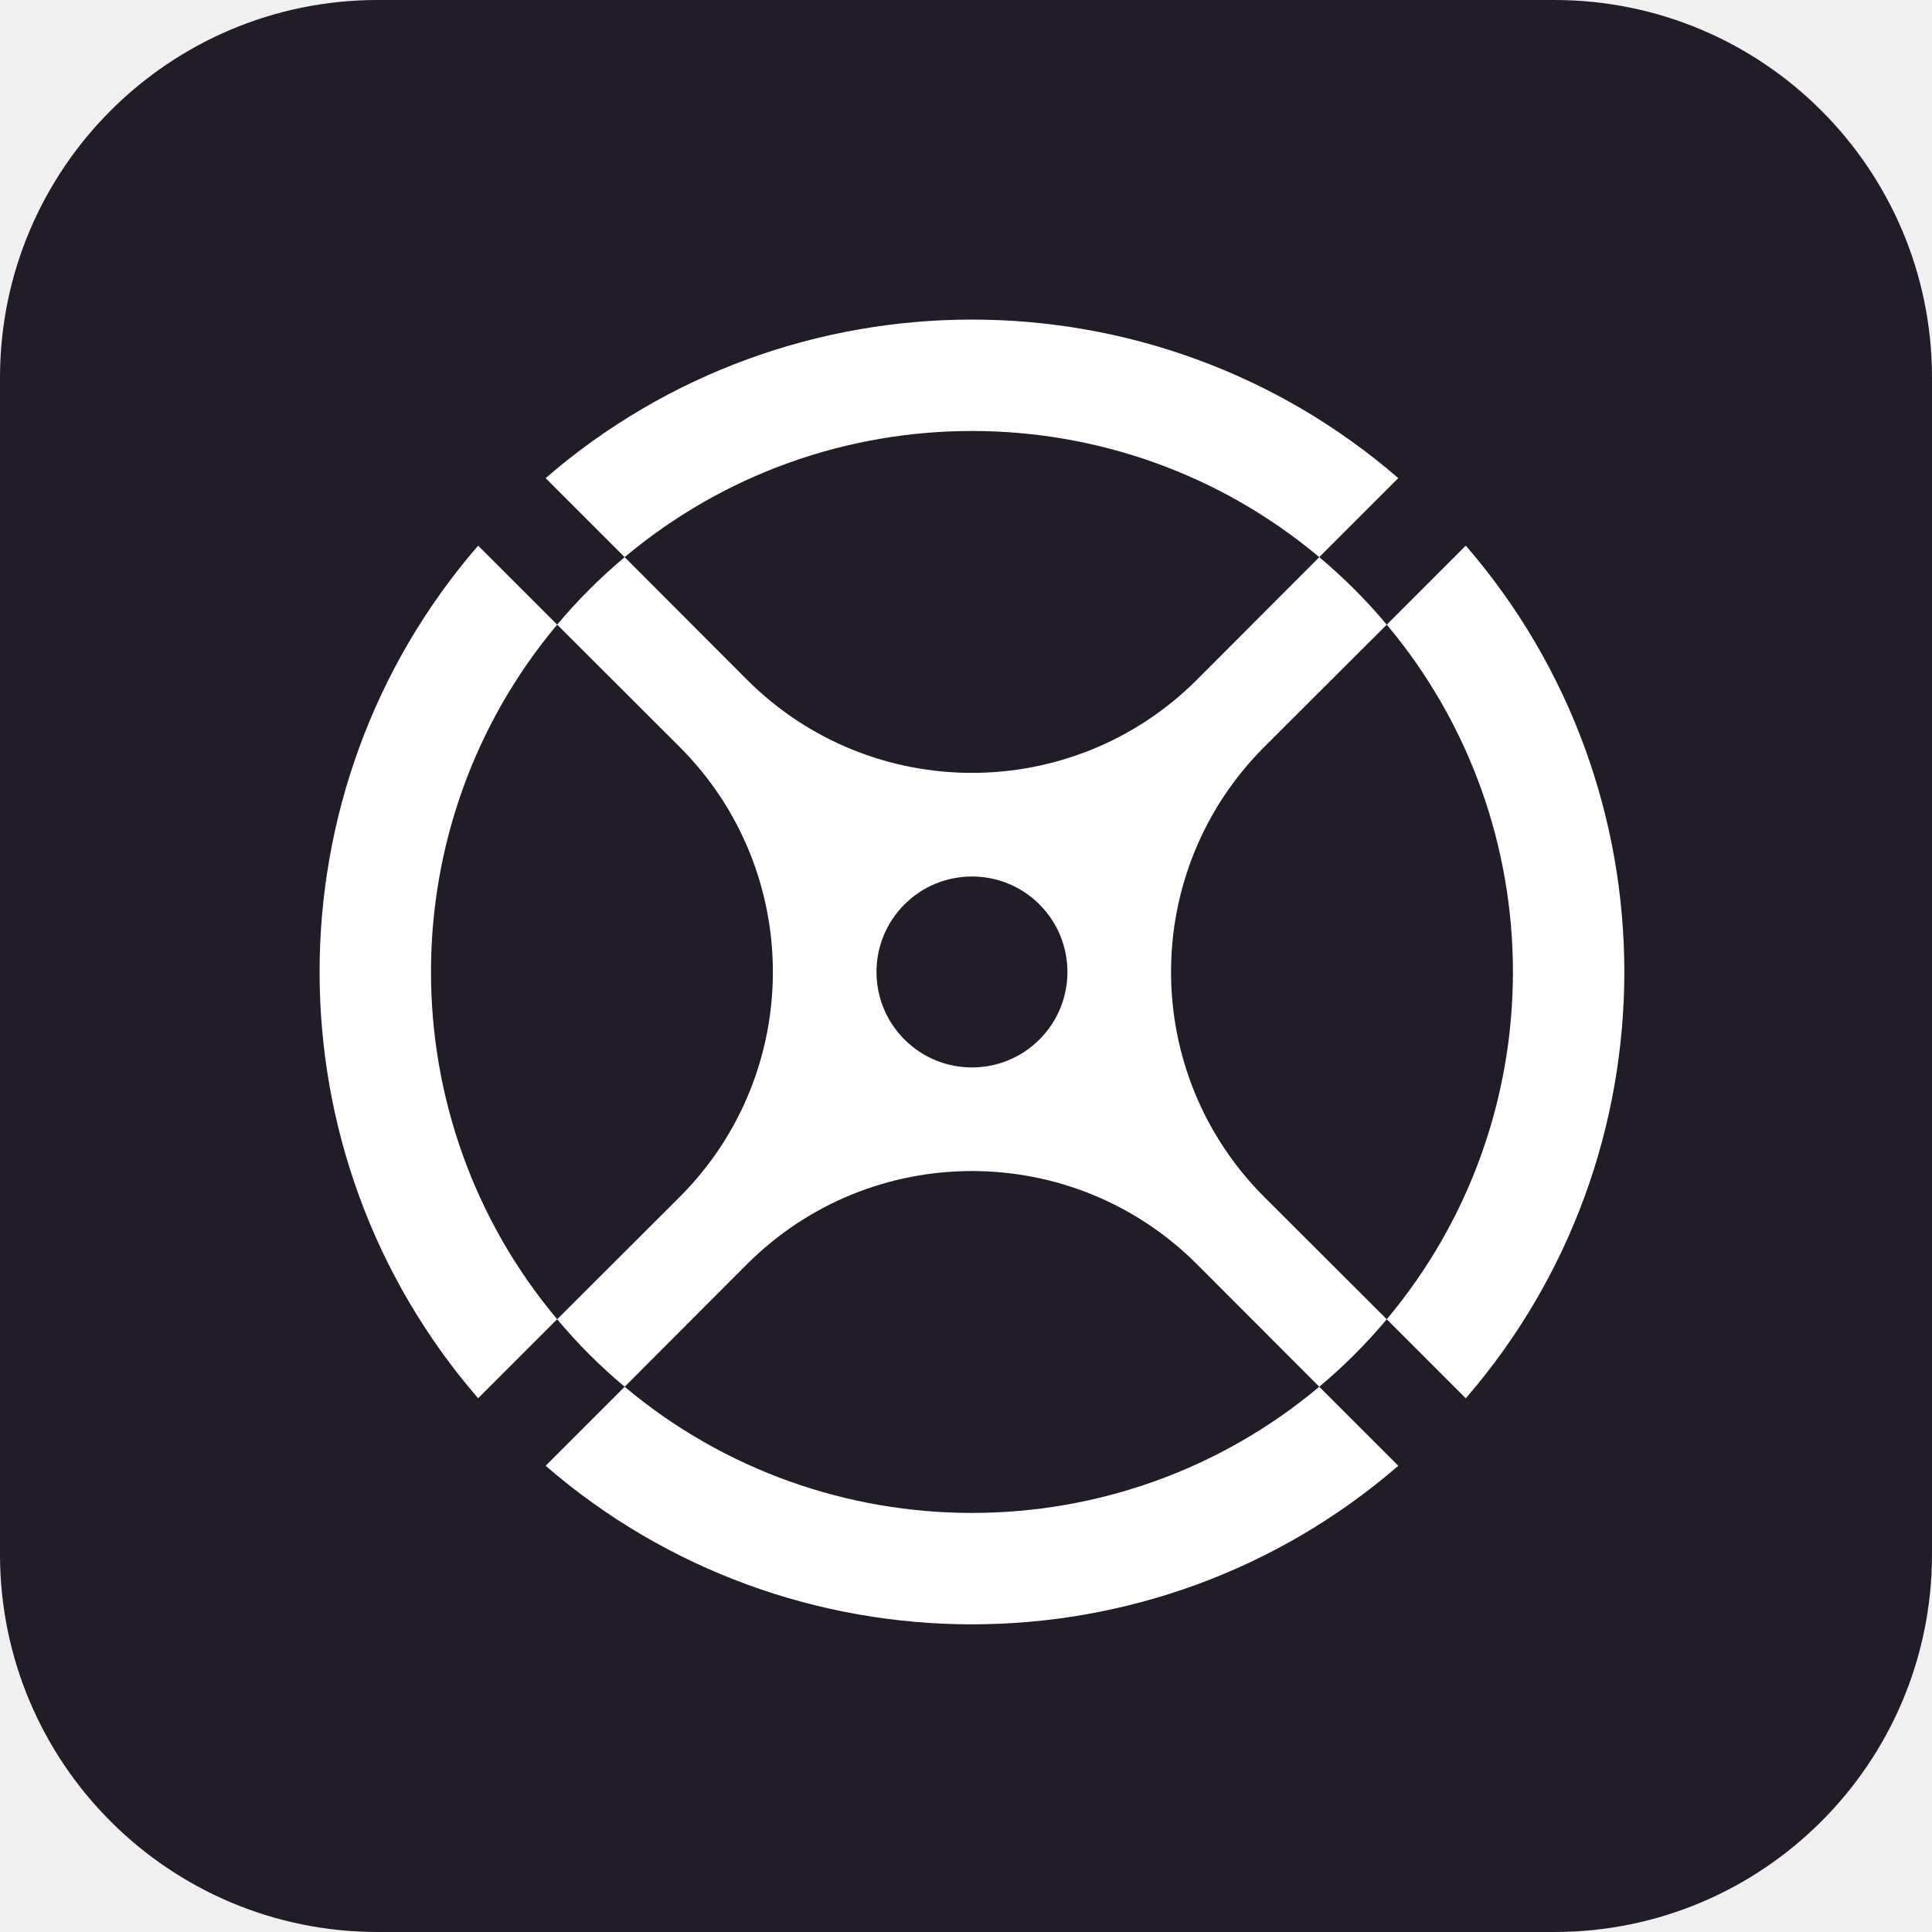
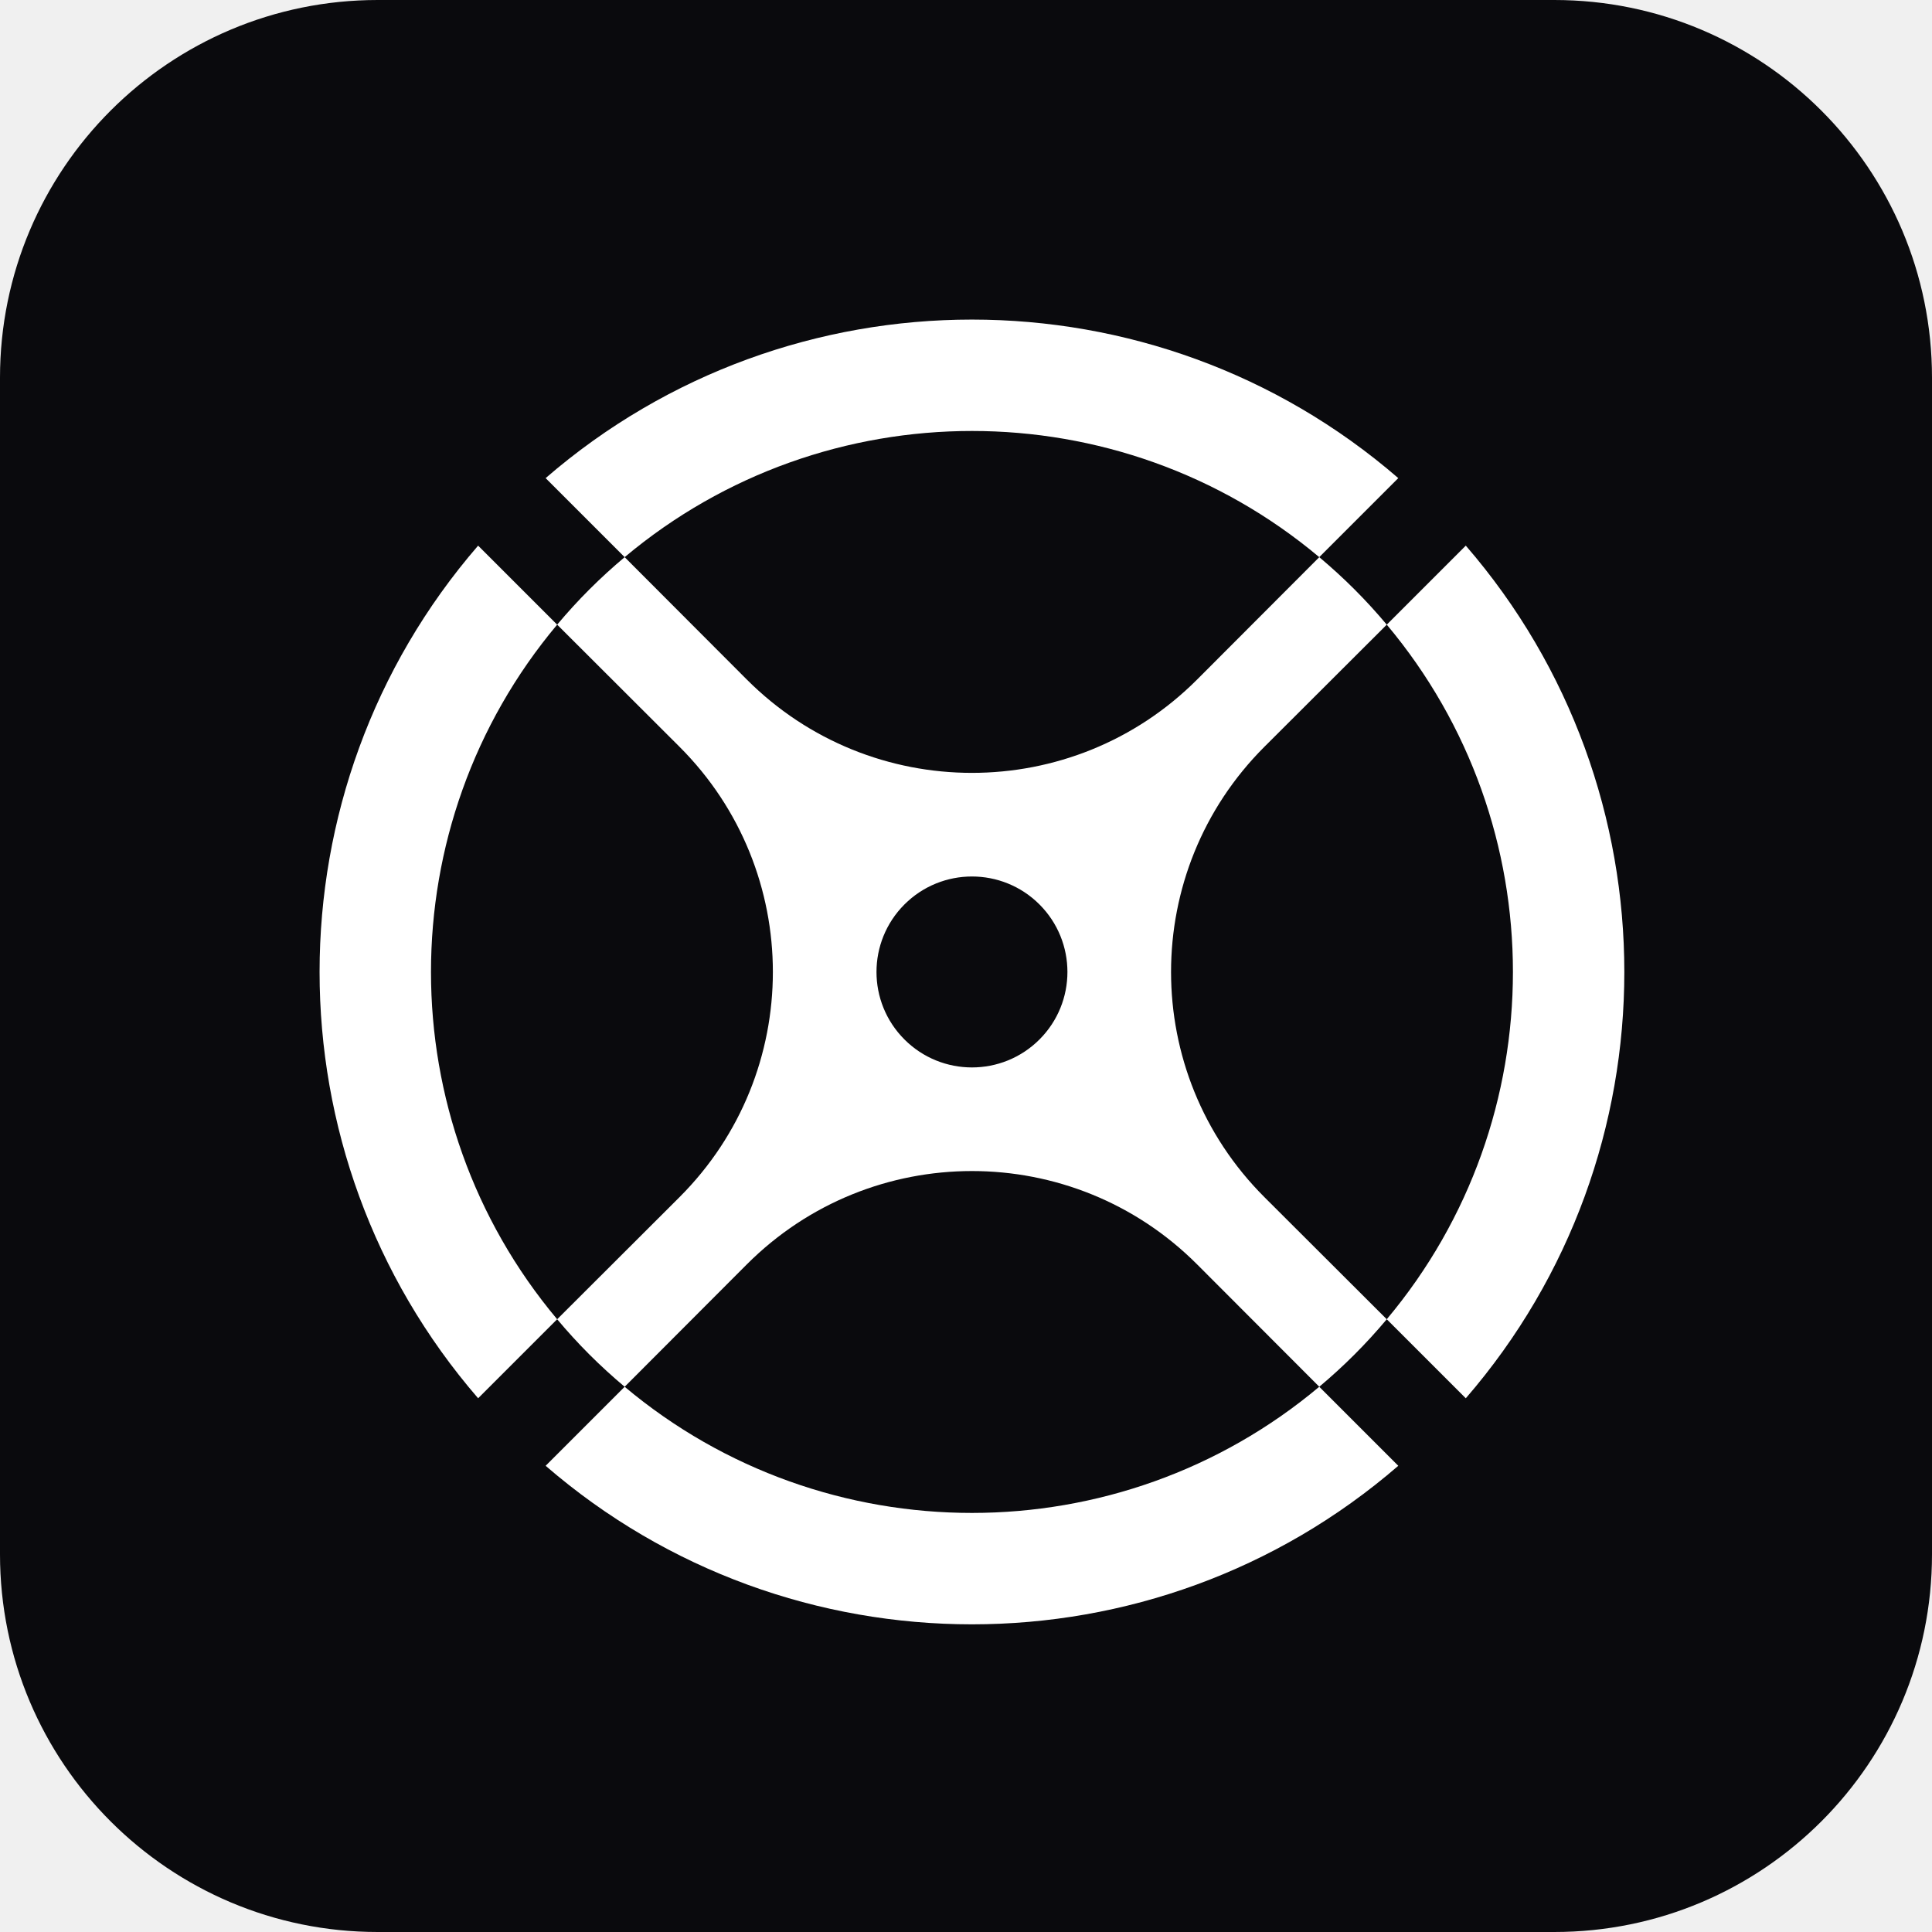
<svg xmlns="http://www.w3.org/2000/svg" viewBox="60 177 133 133" width="32" height="32">
-   <rect x="60" y="177" width="133" height="133" rx="26" fill="#211C28" />
+   <rect x="60" y="177" width="133" height="133" rx="26" fill="#0A0A0D" />
  <g fill="#FFFFFF">
    <path fill-rule="evenodd" clip-rule="evenodd" d="M153.245 270.245C152.463 271.028 151.652 271.767 150.82 272.465L142.416 264.047C133.857 255.471 119.963 255.472 111.404 264.048L103.002 272.466C102.17 271.767 101.358 271.029 100.575 270.246C99.792 269.463 99.054 268.652 98.356 267.819L106.773 259.417C115.349 250.858 115.349 236.963 106.773 228.404L98.356 220.001C99.054 219.169 99.792 218.357 100.575 217.575C101.358 216.792 102.17 216.053 103.002 215.355L111.404 223.773C119.963 232.349 133.858 232.349 142.417 223.773L150.82 215.355C151.652 216.054 152.463 216.793 153.245 217.575C154.028 218.358 154.767 219.169 155.466 220.002L147.047 228.404C138.472 236.963 138.472 250.857 147.047 259.416L155.466 267.819C154.767 268.651 154.028 269.462 153.245 270.245ZM131.558 248.558C134.124 245.991 134.124 241.83 131.558 239.263C128.991 236.696 124.83 236.697 122.263 239.263C119.697 241.83 119.696 245.992 122.263 248.558C124.829 251.125 128.991 251.124 131.558 248.558Z" />
    <path d="M98.355 220.002C86.774 233.802 86.774 254.018 98.355 267.818L92.915 273.258C78.362 256.437 78.362 231.383 92.914 214.562L98.355 220.002Z" />
    <path d="M156.259 277.906C139.437 292.459 114.383 292.458 97.562 277.906L103.002 272.466C116.802 284.047 137.018 284.046 150.818 272.465L156.259 277.906Z" />
    <path d="M150.818 215.354C137.019 203.773 116.802 203.774 103.002 215.355L97.561 209.914C114.382 195.362 139.437 195.362 156.259 209.914L150.818 215.354Z" />
    <path d="M160.906 214.562C175.458 231.383 175.458 256.438 160.906 273.259L155.465 267.818C167.046 254.018 167.047 233.802 155.466 220.002L160.906 214.562Z" />
  </g>
</svg>
